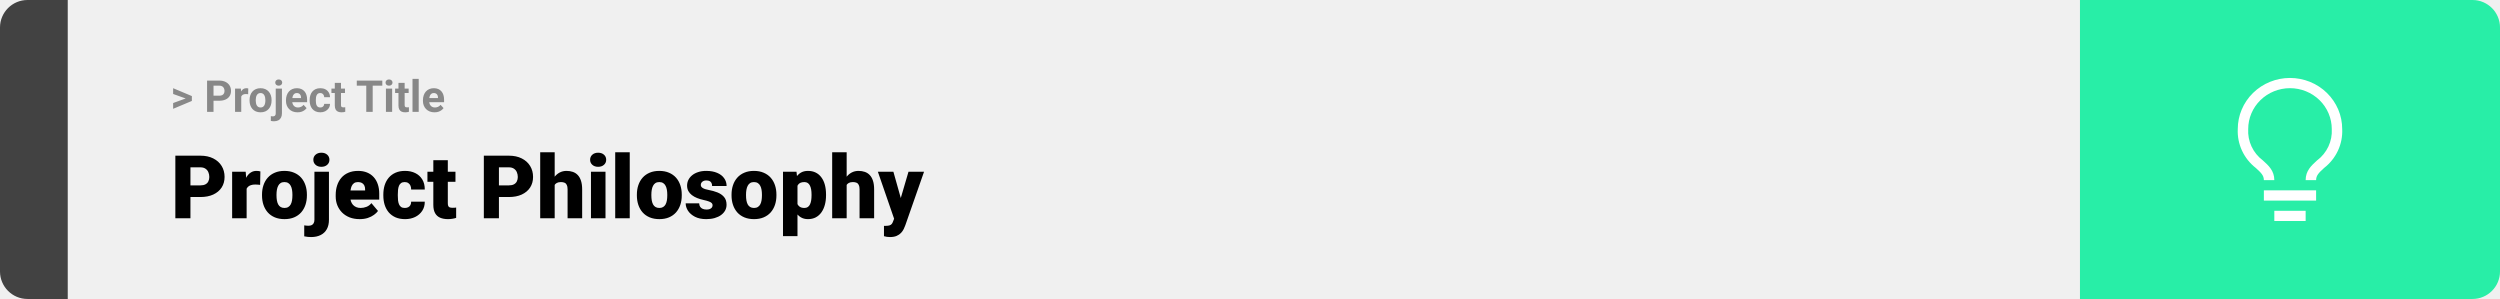
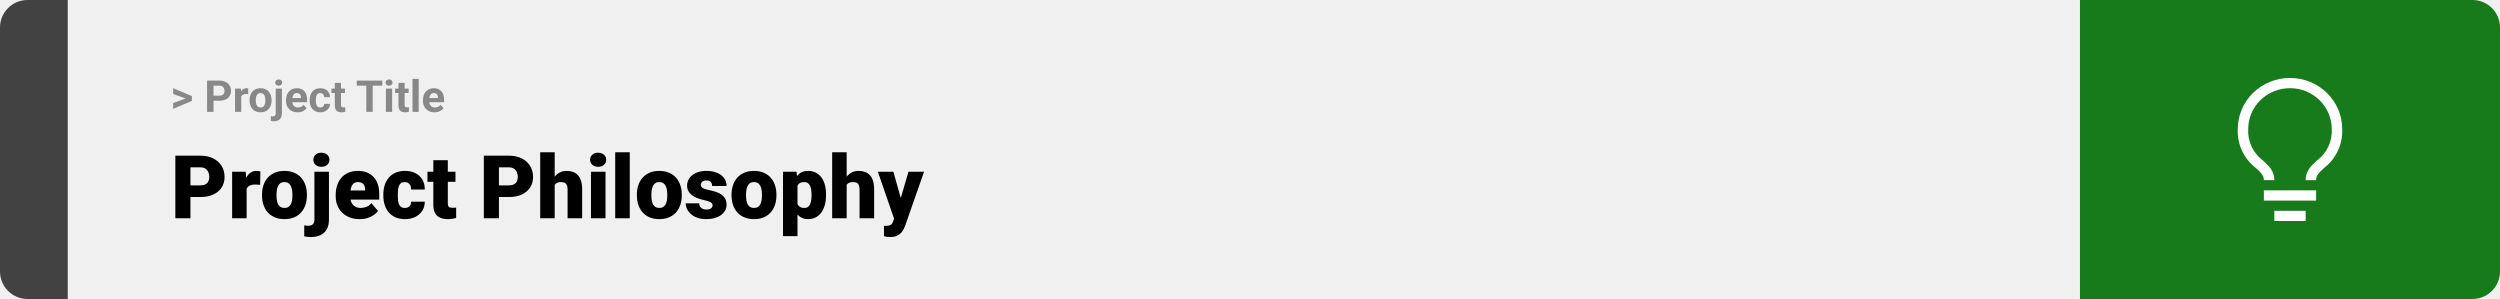
<svg xmlns="http://www.w3.org/2000/svg" width="1363" height="163" viewBox="0 0 1363 163" fill="none">
  <path d="M0 15C0 6.716 6.716 0 15 0H37V163H15C6.716 163 0 156.284 0 148V15Z" fill="#424242" />
  <rect width="1097" height="163" transform="translate(37)" fill="#F0F0F0" />
  <path d="M101.906 53.922L94.394 51.238V48.086L104.602 52.375V54.637L101.906 53.922ZM94.394 56.172L101.918 53.43L104.602 52.785V55.035L94.394 59.324V56.172ZM119.543 54.918H115.195V52.176H119.543C120.215 52.176 120.762 52.066 121.184 51.848C121.605 51.621 121.914 51.309 122.109 50.91C122.305 50.512 122.402 50.062 122.402 49.562C122.402 49.055 122.305 48.582 122.109 48.145C121.914 47.707 121.605 47.355 121.184 47.09C120.762 46.824 120.215 46.691 119.543 46.691H116.414V61H112.898V43.938H119.543C120.879 43.938 122.023 44.18 122.977 44.664C123.938 45.141 124.672 45.801 125.18 46.645C125.688 47.488 125.941 48.453 125.941 49.539C125.941 50.641 125.688 51.594 125.18 52.398C124.672 53.203 123.938 53.824 122.977 54.262C122.023 54.699 120.879 54.918 119.543 54.918ZM131.531 51.086V61H128.156V48.32H131.332L131.531 51.086ZM135.352 48.238L135.293 51.367C135.129 51.344 134.93 51.324 134.695 51.309C134.469 51.285 134.262 51.273 134.074 51.273C133.598 51.273 133.184 51.336 132.832 51.461C132.488 51.578 132.199 51.754 131.965 51.988C131.738 52.223 131.566 52.508 131.449 52.844C131.34 53.18 131.277 53.562 131.262 53.992L130.582 53.781C130.582 52.961 130.664 52.207 130.828 51.52C130.992 50.824 131.23 50.219 131.543 49.703C131.863 49.188 132.254 48.789 132.715 48.508C133.176 48.227 133.703 48.086 134.297 48.086C134.484 48.086 134.676 48.102 134.871 48.133C135.066 48.156 135.227 48.191 135.352 48.238ZM136.055 54.789V54.543C136.055 53.613 136.188 52.758 136.453 51.977C136.719 51.188 137.105 50.504 137.613 49.926C138.121 49.348 138.746 48.898 139.488 48.578C140.23 48.25 141.082 48.086 142.043 48.086C143.004 48.086 143.859 48.25 144.609 48.578C145.359 48.898 145.988 49.348 146.496 49.926C147.012 50.504 147.402 51.188 147.668 51.977C147.934 52.758 148.066 53.613 148.066 54.543V54.789C148.066 55.711 147.934 56.566 147.668 57.355C147.402 58.137 147.012 58.82 146.496 59.406C145.988 59.984 145.363 60.434 144.621 60.754C143.879 61.074 143.027 61.234 142.066 61.234C141.105 61.234 140.25 61.074 139.5 60.754C138.758 60.434 138.129 59.984 137.613 59.406C137.105 58.82 136.719 58.137 136.453 57.355C136.188 56.566 136.055 55.711 136.055 54.789ZM139.43 54.543V54.789C139.43 55.32 139.477 55.816 139.57 56.277C139.664 56.738 139.812 57.145 140.016 57.496C140.227 57.84 140.5 58.109 140.836 58.305C141.172 58.5 141.582 58.598 142.066 58.598C142.535 58.598 142.938 58.5 143.273 58.305C143.609 58.109 143.879 57.84 144.082 57.496C144.285 57.145 144.434 56.738 144.527 56.277C144.629 55.816 144.68 55.32 144.68 54.789V54.543C144.68 54.027 144.629 53.543 144.527 53.09C144.434 52.629 144.281 52.223 144.07 51.871C143.867 51.512 143.598 51.23 143.262 51.027C142.926 50.824 142.52 50.723 142.043 50.723C141.566 50.723 141.16 50.824 140.824 51.027C140.496 51.23 140.227 51.512 140.016 51.871C139.812 52.223 139.664 52.629 139.57 53.09C139.477 53.543 139.43 54.027 139.43 54.543ZM150.328 48.32H153.715V61.762C153.715 62.699 153.543 63.492 153.199 64.141C152.855 64.789 152.359 65.281 151.711 65.617C151.062 65.953 150.277 66.121 149.355 66.121C149.066 66.121 148.785 66.106 148.512 66.074C148.23 66.043 147.941 65.992 147.645 65.922L147.656 63.332C147.844 63.363 148.027 63.387 148.207 63.402C148.379 63.426 148.555 63.438 148.734 63.438C149.086 63.438 149.379 63.379 149.613 63.262C149.848 63.145 150.023 62.961 150.141 62.711C150.266 62.469 150.328 62.152 150.328 61.762V48.32ZM150.059 45.016C150.059 44.523 150.23 44.117 150.574 43.797C150.926 43.477 151.387 43.316 151.957 43.316C152.535 43.316 152.996 43.477 153.34 43.797C153.684 44.117 153.855 44.523 153.855 45.016C153.855 45.508 153.684 45.914 153.34 46.234C152.996 46.555 152.535 46.715 151.957 46.715C151.387 46.715 150.926 46.555 150.574 46.234C150.23 45.914 150.059 45.508 150.059 45.016ZM162.234 61.234C161.25 61.234 160.367 61.078 159.586 60.766C158.805 60.445 158.141 60.004 157.594 59.441C157.055 58.879 156.641 58.227 156.352 57.484C156.062 56.734 155.918 55.938 155.918 55.094V54.625C155.918 53.664 156.055 52.785 156.328 51.988C156.602 51.191 156.992 50.5 157.5 49.914C158.016 49.328 158.641 48.879 159.375 48.566C160.109 48.246 160.938 48.086 161.859 48.086C162.758 48.086 163.555 48.234 164.25 48.531C164.945 48.828 165.527 49.25 165.996 49.797C166.473 50.344 166.832 51 167.074 51.766C167.316 52.523 167.438 53.367 167.438 54.297V55.703H157.359V53.453H164.121V53.195C164.121 52.727 164.035 52.309 163.863 51.941C163.699 51.566 163.449 51.27 163.113 51.051C162.777 50.832 162.348 50.723 161.824 50.723C161.379 50.723 160.996 50.82 160.676 51.016C160.355 51.211 160.094 51.484 159.891 51.836C159.695 52.188 159.547 52.602 159.445 53.078C159.352 53.547 159.305 54.062 159.305 54.625V55.094C159.305 55.602 159.375 56.07 159.516 56.5C159.664 56.93 159.871 57.301 160.137 57.613C160.41 57.926 160.738 58.168 161.121 58.34C161.512 58.512 161.953 58.598 162.445 58.598C163.055 58.598 163.621 58.48 164.145 58.246C164.676 58.004 165.133 57.641 165.516 57.156L167.156 58.938C166.891 59.32 166.527 59.688 166.066 60.039C165.613 60.391 165.066 60.68 164.426 60.906C163.785 61.125 163.055 61.234 162.234 61.234ZM174.598 58.598C175.012 58.598 175.379 58.52 175.699 58.363C176.02 58.199 176.27 57.973 176.449 57.684C176.637 57.387 176.734 57.039 176.742 56.641H179.918C179.91 57.531 179.672 58.324 179.203 59.02C178.734 59.707 178.105 60.25 177.316 60.648C176.527 61.039 175.645 61.234 174.668 61.234C173.684 61.234 172.824 61.07 172.09 60.742C171.363 60.414 170.758 59.961 170.273 59.383C169.789 58.797 169.426 58.117 169.184 57.344C168.941 56.562 168.82 55.727 168.82 54.836V54.496C168.82 53.598 168.941 52.762 169.184 51.988C169.426 51.207 169.789 50.527 170.273 49.949C170.758 49.363 171.363 48.906 172.09 48.578C172.816 48.25 173.668 48.086 174.645 48.086C175.684 48.086 176.594 48.285 177.375 48.684C178.164 49.082 178.781 49.652 179.227 50.395C179.68 51.129 179.91 52 179.918 53.008H176.742C176.734 52.586 176.645 52.203 176.473 51.859C176.309 51.516 176.066 51.242 175.746 51.039C175.434 50.828 175.047 50.723 174.586 50.723C174.094 50.723 173.691 50.828 173.379 51.039C173.066 51.242 172.824 51.523 172.652 51.883C172.48 52.234 172.359 52.637 172.289 53.09C172.227 53.535 172.195 54.004 172.195 54.496V54.836C172.195 55.328 172.227 55.801 172.289 56.254C172.352 56.707 172.469 57.109 172.641 57.461C172.82 57.812 173.066 58.09 173.379 58.293C173.691 58.496 174.098 58.598 174.598 58.598ZM188.086 48.32V50.711H180.703V48.32H188.086ZM182.531 45.191H185.906V57.18C185.906 57.547 185.953 57.828 186.047 58.023C186.148 58.219 186.297 58.355 186.492 58.434C186.688 58.504 186.934 58.539 187.23 58.539C187.441 58.539 187.629 58.531 187.793 58.516C187.965 58.492 188.109 58.469 188.227 58.445L188.238 60.93C187.949 61.023 187.637 61.098 187.301 61.152C186.965 61.207 186.594 61.234 186.188 61.234C185.445 61.234 184.797 61.113 184.242 60.871C183.695 60.621 183.273 60.223 182.977 59.676C182.68 59.129 182.531 58.41 182.531 57.52V45.191ZM203.191 43.938V61H199.688V43.938H203.191ZM208.441 43.938V46.691H194.52V43.938H208.441ZM213.797 48.32V61H210.41V48.32H213.797ZM210.199 45.016C210.199 44.523 210.371 44.117 210.715 43.797C211.059 43.477 211.52 43.316 212.098 43.316C212.668 43.316 213.125 43.477 213.469 43.797C213.82 44.117 213.996 44.523 213.996 45.016C213.996 45.508 213.82 45.914 213.469 46.234C213.125 46.555 212.668 46.715 212.098 46.715C211.52 46.715 211.059 46.555 210.715 46.234C210.371 45.914 210.199 45.508 210.199 45.016ZM222.797 48.32V50.711H215.414V48.32H222.797ZM217.242 45.191H220.617V57.18C220.617 57.547 220.664 57.828 220.758 58.023C220.859 58.219 221.008 58.355 221.203 58.434C221.398 58.504 221.645 58.539 221.941 58.539C222.152 58.539 222.34 58.531 222.504 58.516C222.676 58.492 222.82 58.469 222.938 58.445L222.949 60.93C222.66 61.023 222.348 61.098 222.012 61.152C221.676 61.207 221.305 61.234 220.898 61.234C220.156 61.234 219.508 61.113 218.953 60.871C218.406 60.621 217.984 60.223 217.688 59.676C217.391 59.129 217.242 58.41 217.242 57.52V45.191ZM228.281 43V61H224.895V43H228.281ZM236.906 61.234C235.922 61.234 235.039 61.078 234.258 60.766C233.477 60.445 232.812 60.004 232.266 59.441C231.727 58.879 231.312 58.227 231.023 57.484C230.734 56.734 230.59 55.938 230.59 55.094V54.625C230.59 53.664 230.727 52.785 231 51.988C231.273 51.191 231.664 50.5 232.172 49.914C232.688 49.328 233.312 48.879 234.047 48.566C234.781 48.246 235.609 48.086 236.531 48.086C237.43 48.086 238.227 48.234 238.922 48.531C239.617 48.828 240.199 49.25 240.668 49.797C241.145 50.344 241.504 51 241.746 51.766C241.988 52.523 242.109 53.367 242.109 54.297V55.703H232.031V53.453H238.793V53.195C238.793 52.727 238.707 52.309 238.535 51.941C238.371 51.566 238.121 51.27 237.785 51.051C237.449 50.832 237.02 50.723 236.496 50.723C236.051 50.723 235.668 50.82 235.348 51.016C235.027 51.211 234.766 51.484 234.562 51.836C234.367 52.188 234.219 52.602 234.117 53.078C234.023 53.547 233.977 54.062 233.977 54.625V55.094C233.977 55.602 234.047 56.07 234.188 56.5C234.336 56.93 234.543 57.301 234.809 57.613C235.082 57.926 235.41 58.168 235.793 58.34C236.184 58.512 236.625 58.598 237.117 58.598C237.727 58.598 238.293 58.48 238.816 58.246C239.348 58.004 239.805 57.641 240.188 57.156L241.828 58.938C241.562 59.32 241.199 59.688 240.738 60.039C240.285 60.391 239.738 60.68 239.098 60.906C238.457 61.125 237.727 61.234 236.906 61.234Z" fill="#888888" />
  <path d="M109.219 107.422H100.734V101.07H109.219C110.375 101.07 111.312 100.875 112.031 100.484C112.75 100.094 113.273 99.555 113.602 98.867C113.945 98.164 114.117 97.375 114.117 96.5C114.117 95.562 113.945 94.695 113.602 93.898C113.273 93.102 112.75 92.461 112.031 91.977C111.312 91.477 110.375 91.227 109.219 91.227H103.828V119H95.602V84.875H109.219C111.953 84.875 114.305 85.375 116.273 86.375C118.258 87.375 119.781 88.75 120.844 90.5C121.906 92.234 122.438 94.219 122.438 96.453C122.438 98.656 121.906 100.578 120.844 102.219C119.781 103.859 118.258 105.141 116.273 106.062C114.305 106.969 111.953 107.422 109.219 107.422ZM134.461 99.922V119H126.562V93.641H133.945L134.461 99.922ZM141.961 93.453L141.82 100.789C141.508 100.758 141.086 100.719 140.555 100.672C140.023 100.625 139.578 100.602 139.219 100.602C138.297 100.602 137.5 100.711 136.828 100.93C136.172 101.133 135.625 101.445 135.188 101.867C134.766 102.273 134.453 102.789 134.25 103.414C134.062 104.039 133.977 104.766 133.992 105.594L132.562 104.656C132.562 102.953 132.727 101.406 133.055 100.016C133.398 98.609 133.883 97.398 134.508 96.383C135.133 95.352 135.891 94.562 136.781 94.016C137.672 93.453 138.672 93.172 139.781 93.172C140.172 93.172 140.555 93.195 140.93 93.242C141.32 93.289 141.664 93.359 141.961 93.453ZM142.852 106.578V106.086C142.852 104.227 143.117 102.516 143.648 100.953C144.18 99.375 144.961 98.008 145.992 96.852C147.023 95.695 148.297 94.797 149.812 94.156C151.328 93.5 153.078 93.172 155.062 93.172C157.062 93.172 158.82 93.5 160.336 94.156C161.867 94.797 163.148 95.695 164.18 96.852C165.211 98.008 165.992 99.375 166.523 100.953C167.055 102.516 167.32 104.227 167.32 106.086V106.578C167.32 108.422 167.055 110.133 166.523 111.711C165.992 113.273 165.211 114.641 164.18 115.812C163.148 116.969 161.875 117.867 160.359 118.508C158.844 119.148 157.094 119.469 155.109 119.469C153.125 119.469 151.367 119.148 149.836 118.508C148.305 117.867 147.023 116.969 145.992 115.812C144.961 114.641 144.18 113.273 143.648 111.711C143.117 110.133 142.852 108.422 142.852 106.578ZM150.75 106.086V106.578C150.75 107.531 150.82 108.422 150.961 109.25C151.102 110.078 151.336 110.805 151.664 111.43C151.992 112.039 152.438 112.516 153 112.859C153.562 113.203 154.266 113.375 155.109 113.375C155.938 113.375 156.625 113.203 157.172 112.859C157.734 112.516 158.18 112.039 158.508 111.43C158.836 110.805 159.07 110.078 159.211 109.25C159.352 108.422 159.422 107.531 159.422 106.578V106.086C159.422 105.164 159.352 104.297 159.211 103.484C159.07 102.656 158.836 101.93 158.508 101.305C158.18 100.664 157.734 100.164 157.172 99.805C156.609 99.445 155.906 99.266 155.062 99.266C154.234 99.266 153.539 99.445 152.977 99.805C152.43 100.164 151.992 100.664 151.664 101.305C151.336 101.93 151.102 102.656 150.961 103.484C150.82 104.297 150.75 105.164 150.75 106.086ZM171.422 93.641H179.344V119.82C179.344 121.852 178.953 123.562 178.172 124.953C177.391 126.359 176.273 127.422 174.82 128.141C173.367 128.875 171.633 129.242 169.617 129.242C168.945 129.242 168.328 129.211 167.766 129.148C167.188 129.102 166.555 129 165.867 128.844V122.867C166.273 122.93 166.648 122.977 166.992 123.008C167.336 123.055 167.711 123.078 168.117 123.078C168.836 123.078 169.438 122.961 169.922 122.727C170.406 122.492 170.773 122.133 171.023 121.648C171.289 121.164 171.422 120.555 171.422 119.82V93.641ZM170.836 87.102C170.836 85.977 171.242 85.055 172.055 84.336C172.867 83.617 173.922 83.258 175.219 83.258C176.516 83.258 177.57 83.617 178.383 84.336C179.195 85.055 179.602 85.977 179.602 87.102C179.602 88.227 179.195 89.148 178.383 89.867C177.57 90.586 176.516 90.945 175.219 90.945C173.922 90.945 172.867 90.586 172.055 89.867C171.242 89.148 170.836 88.227 170.836 87.102ZM196.102 119.469C194.039 119.469 192.195 119.148 190.57 118.508C188.945 117.852 187.57 116.953 186.445 115.812C185.336 114.672 184.484 113.359 183.891 111.875C183.312 110.391 183.023 108.82 183.023 107.164V106.273C183.023 104.414 183.281 102.695 183.797 101.117C184.312 99.523 185.078 98.133 186.094 96.945C187.109 95.758 188.383 94.836 189.914 94.18C191.445 93.508 193.227 93.172 195.258 93.172C197.055 93.172 198.664 93.461 200.086 94.039C201.508 94.617 202.711 95.445 203.695 96.523C204.695 97.602 205.453 98.906 205.969 100.438C206.5 101.969 206.766 103.688 206.766 105.594V108.805H186.047V103.859H199.055V103.25C199.07 102.406 198.922 101.688 198.609 101.094C198.312 100.5 197.875 100.047 197.297 99.734C196.719 99.422 196.016 99.266 195.188 99.266C194.328 99.266 193.617 99.453 193.055 99.828C192.508 100.203 192.078 100.719 191.766 101.375C191.469 102.016 191.258 102.758 191.133 103.602C191.008 104.445 190.945 105.336 190.945 106.273V107.164C190.945 108.102 191.07 108.953 191.32 109.719C191.586 110.484 191.961 111.141 192.445 111.688C192.945 112.219 193.539 112.633 194.227 112.93C194.93 113.227 195.727 113.375 196.617 113.375C197.695 113.375 198.758 113.172 199.805 112.766C200.852 112.359 201.75 111.688 202.5 110.75L206.086 115.016C205.57 115.75 204.836 116.461 203.883 117.148C202.945 117.836 201.82 118.398 200.508 118.836C199.195 119.258 197.727 119.469 196.102 119.469ZM220.688 113.375C221.422 113.375 222.047 113.242 222.562 112.977C223.094 112.695 223.492 112.305 223.758 111.805C224.039 111.289 224.172 110.672 224.156 109.953H231.586C231.602 111.859 231.133 113.531 230.18 114.969C229.242 116.391 227.961 117.5 226.336 118.297C224.727 119.078 222.906 119.469 220.875 119.469C218.891 119.469 217.156 119.148 215.672 118.508C214.188 117.852 212.945 116.945 211.945 115.789C210.961 114.617 210.219 113.25 209.719 111.688C209.234 110.125 208.992 108.43 208.992 106.602V106.062C208.992 104.234 209.234 102.539 209.719 100.977C210.219 99.398 210.961 98.031 211.945 96.875C212.945 95.703 214.18 94.797 215.648 94.156C217.133 93.5 218.859 93.172 220.828 93.172C222.938 93.172 224.797 93.57 226.406 94.367C228.031 95.164 229.305 96.32 230.227 97.836C231.148 99.352 231.602 101.188 231.586 103.344H224.156C224.172 102.578 224.055 101.891 223.805 101.281C223.555 100.672 223.164 100.188 222.633 99.828C222.117 99.453 221.453 99.266 220.641 99.266C219.828 99.266 219.172 99.445 218.672 99.805C218.172 100.164 217.789 100.664 217.523 101.305C217.273 101.93 217.102 102.648 217.008 103.461C216.93 104.273 216.891 105.141 216.891 106.062V106.602C216.891 107.539 216.93 108.422 217.008 109.25C217.102 110.062 217.281 110.781 217.547 111.406C217.812 112.016 218.195 112.5 218.695 112.859C219.195 113.203 219.859 113.375 220.688 113.375ZM248.32 93.641V99.125H233.039V93.641H248.32ZM236.25 87.336H244.148V110.727C244.148 111.398 244.227 111.922 244.383 112.297C244.539 112.656 244.805 112.914 245.18 113.07C245.57 113.211 246.086 113.281 246.727 113.281C247.18 113.281 247.555 113.273 247.852 113.258C248.148 113.227 248.43 113.188 248.695 113.141V118.789C248.023 119.008 247.32 119.172 246.586 119.281C245.852 119.406 245.07 119.469 244.242 119.469C242.555 119.469 241.109 119.203 239.906 118.672C238.719 118.141 237.812 117.305 237.188 116.164C236.562 115.023 236.25 113.539 236.25 111.711V87.336ZM277.406 107.422H268.922V101.07H277.406C278.562 101.07 279.5 100.875 280.219 100.484C280.938 100.094 281.461 99.555 281.789 98.867C282.133 98.164 282.305 97.375 282.305 96.5C282.305 95.562 282.133 94.695 281.789 93.898C281.461 93.102 280.938 92.461 280.219 91.977C279.5 91.477 278.562 91.227 277.406 91.227H272.016V119H263.789V84.875H277.406C280.141 84.875 282.492 85.375 284.461 86.375C286.445 87.375 287.969 88.75 289.031 90.5C290.094 92.234 290.625 94.219 290.625 96.453C290.625 98.656 290.094 100.578 289.031 102.219C287.969 103.859 286.445 105.141 284.461 106.062C282.492 106.969 280.141 107.422 277.406 107.422ZM302.414 83V119H294.516V83H302.414ZM301.477 105.453L299.625 105.5C299.625 103.719 299.844 102.078 300.281 100.578C300.719 99.078 301.344 97.773 302.156 96.664C302.969 95.555 303.945 94.695 305.086 94.086C306.227 93.477 307.492 93.172 308.883 93.172C310.133 93.172 311.273 93.352 312.305 93.711C313.352 94.07 314.25 94.648 315 95.445C315.766 96.242 316.352 97.281 316.758 98.562C317.18 99.844 317.391 101.406 317.391 103.25V119H309.445V103.203C309.445 102.172 309.297 101.375 309 100.812C308.719 100.234 308.312 99.836 307.781 99.617C307.25 99.383 306.602 99.266 305.836 99.266C304.914 99.266 304.164 99.422 303.586 99.734C303.008 100.047 302.562 100.484 302.25 101.047C301.953 101.594 301.75 102.242 301.641 102.992C301.531 103.742 301.477 104.562 301.477 105.453ZM330.117 93.641V119H322.195V93.641H330.117ZM321.727 87.102C321.727 85.977 322.133 85.055 322.945 84.336C323.758 83.617 324.812 83.258 326.109 83.258C327.406 83.258 328.461 83.617 329.273 84.336C330.086 85.055 330.492 85.977 330.492 87.102C330.492 88.227 330.086 89.148 329.273 89.867C328.461 90.586 327.406 90.945 326.109 90.945C324.812 90.945 323.758 90.586 322.945 89.867C322.133 89.148 321.727 88.227 321.727 87.102ZM343.336 83V119H335.414V83H343.336ZM347.227 106.578V106.086C347.227 104.227 347.492 102.516 348.023 100.953C348.555 99.375 349.336 98.008 350.367 96.852C351.398 95.695 352.672 94.797 354.188 94.156C355.703 93.5 357.453 93.172 359.438 93.172C361.438 93.172 363.195 93.5 364.711 94.156C366.242 94.797 367.523 95.695 368.555 96.852C369.586 98.008 370.367 99.375 370.898 100.953C371.43 102.516 371.695 104.227 371.695 106.086V106.578C371.695 108.422 371.43 110.133 370.898 111.711C370.367 113.273 369.586 114.641 368.555 115.812C367.523 116.969 366.25 117.867 364.734 118.508C363.219 119.148 361.469 119.469 359.484 119.469C357.5 119.469 355.742 119.148 354.211 118.508C352.68 117.867 351.398 116.969 350.367 115.812C349.336 114.641 348.555 113.273 348.023 111.711C347.492 110.133 347.227 108.422 347.227 106.578ZM355.125 106.086V106.578C355.125 107.531 355.195 108.422 355.336 109.25C355.477 110.078 355.711 110.805 356.039 111.43C356.367 112.039 356.812 112.516 357.375 112.859C357.938 113.203 358.641 113.375 359.484 113.375C360.312 113.375 361 113.203 361.547 112.859C362.109 112.516 362.555 112.039 362.883 111.43C363.211 110.805 363.445 110.078 363.586 109.25C363.727 108.422 363.797 107.531 363.797 106.578V106.086C363.797 105.164 363.727 104.297 363.586 103.484C363.445 102.656 363.211 101.93 362.883 101.305C362.555 100.664 362.109 100.164 361.547 99.805C360.984 99.445 360.281 99.266 359.438 99.266C358.609 99.266 357.914 99.445 357.352 99.805C356.805 100.164 356.367 100.664 356.039 101.305C355.711 101.93 355.477 102.656 355.336 103.484C355.195 104.297 355.125 105.164 355.125 106.086ZM388.5 111.875C388.5 111.438 388.352 111.062 388.055 110.75C387.773 110.422 387.273 110.125 386.555 109.859C385.836 109.578 384.828 109.297 383.531 109.016C382.297 108.75 381.133 108.398 380.039 107.961C378.961 107.523 378.016 106.992 377.203 106.367C376.391 105.742 375.75 105 375.281 104.141C374.828 103.281 374.602 102.297 374.602 101.188C374.602 100.109 374.828 99.094 375.281 98.141C375.75 97.172 376.43 96.32 377.32 95.586C378.227 94.836 379.328 94.25 380.625 93.828C381.922 93.391 383.398 93.172 385.055 93.172C387.336 93.172 389.305 93.523 390.961 94.227C392.617 94.914 393.891 95.883 394.781 97.133C395.688 98.367 396.141 99.797 396.141 101.422H388.242C388.242 100.781 388.133 100.234 387.914 99.781C387.711 99.328 387.375 98.984 386.906 98.75C386.438 98.5 385.812 98.375 385.031 98.375C384.484 98.375 383.984 98.477 383.531 98.68C383.094 98.883 382.742 99.164 382.477 99.523C382.211 99.883 382.078 100.305 382.078 100.789C382.078 101.133 382.156 101.445 382.312 101.727C382.484 101.992 382.742 102.242 383.086 102.477C383.43 102.695 383.867 102.898 384.398 103.086C384.93 103.258 385.57 103.414 386.32 103.555C388.023 103.867 389.617 104.312 391.102 104.891C392.586 105.469 393.789 106.289 394.711 107.352C395.648 108.414 396.117 109.844 396.117 111.641C396.117 112.766 395.859 113.805 395.344 114.758C394.828 115.695 394.086 116.523 393.117 117.242C392.148 117.945 390.984 118.492 389.625 118.883C388.266 119.273 386.734 119.469 385.031 119.469C382.609 119.469 380.562 119.039 378.891 118.18C377.219 117.305 375.953 116.211 375.094 114.898C374.25 113.57 373.828 112.227 373.828 110.867H381.188C381.219 111.648 381.406 112.289 381.75 112.789C382.109 113.289 382.586 113.656 383.18 113.891C383.773 114.125 384.461 114.242 385.242 114.242C385.961 114.242 386.555 114.141 387.023 113.938C387.508 113.734 387.875 113.461 388.125 113.117C388.375 112.758 388.5 112.344 388.5 111.875ZM398.836 106.578V106.086C398.836 104.227 399.102 102.516 399.633 100.953C400.164 99.375 400.945 98.008 401.977 96.852C403.008 95.695 404.281 94.797 405.797 94.156C407.312 93.5 409.062 93.172 411.047 93.172C413.047 93.172 414.805 93.5 416.32 94.156C417.852 94.797 419.133 95.695 420.164 96.852C421.195 98.008 421.977 99.375 422.508 100.953C423.039 102.516 423.305 104.227 423.305 106.086V106.578C423.305 108.422 423.039 110.133 422.508 111.711C421.977 113.273 421.195 114.641 420.164 115.812C419.133 116.969 417.859 117.867 416.344 118.508C414.828 119.148 413.078 119.469 411.094 119.469C409.109 119.469 407.352 119.148 405.82 118.508C404.289 117.867 403.008 116.969 401.977 115.812C400.945 114.641 400.164 113.273 399.633 111.711C399.102 110.133 398.836 108.422 398.836 106.578ZM406.734 106.086V106.578C406.734 107.531 406.805 108.422 406.945 109.25C407.086 110.078 407.32 110.805 407.648 111.43C407.977 112.039 408.422 112.516 408.984 112.859C409.547 113.203 410.25 113.375 411.094 113.375C411.922 113.375 412.609 113.203 413.156 112.859C413.719 112.516 414.164 112.039 414.492 111.43C414.82 110.805 415.055 110.078 415.195 109.25C415.336 108.422 415.406 107.531 415.406 106.578V106.086C415.406 105.164 415.336 104.297 415.195 103.484C415.055 102.656 414.82 101.93 414.492 101.305C414.164 100.664 413.719 100.164 413.156 99.805C412.594 99.445 411.891 99.266 411.047 99.266C410.219 99.266 409.523 99.445 408.961 99.805C408.414 100.164 407.977 100.664 407.648 101.305C407.32 101.93 407.086 102.656 406.945 103.484C406.805 104.297 406.734 105.164 406.734 106.086ZM434.789 98.516V128.75H426.891V93.641H434.25L434.789 98.516ZM450.352 106.016V106.508C450.352 108.352 450.141 110.062 449.719 111.641C449.297 113.219 448.672 114.594 447.844 115.766C447.016 116.938 445.984 117.852 444.75 118.508C443.531 119.148 442.117 119.469 440.508 119.469C438.992 119.469 437.688 119.133 436.594 118.461C435.5 117.789 434.586 116.859 433.852 115.672C433.117 114.484 432.523 113.125 432.07 111.594C431.617 110.062 431.258 108.445 430.992 106.742V106.109C431.258 104.281 431.617 102.586 432.07 101.023C432.523 99.445 433.117 98.07 433.852 96.898C434.586 95.727 435.492 94.812 436.57 94.156C437.664 93.5 438.969 93.172 440.484 93.172C442.094 93.172 443.508 93.477 444.727 94.086C445.961 94.695 446.992 95.57 447.82 96.711C448.664 97.836 449.297 99.188 449.719 100.766C450.141 102.344 450.352 104.094 450.352 106.016ZM442.453 106.508V106.016C442.453 105.031 442.383 104.133 442.242 103.32C442.102 102.492 441.875 101.773 441.562 101.164C441.266 100.555 440.867 100.086 440.367 99.758C439.867 99.43 439.25 99.266 438.516 99.266C437.672 99.266 436.961 99.398 436.383 99.664C435.82 99.914 435.367 100.305 435.023 100.836C434.695 101.352 434.461 102 434.32 102.781C434.195 103.547 434.141 104.445 434.156 105.477V107.398C434.125 108.586 434.242 109.633 434.508 110.539C434.773 111.43 435.234 112.125 435.891 112.625C436.547 113.125 437.438 113.375 438.562 113.375C439.312 113.375 439.938 113.203 440.438 112.859C440.938 112.5 441.336 112.008 441.633 111.383C441.93 110.742 442.141 110.008 442.266 109.18C442.391 108.352 442.453 107.461 442.453 106.508ZM461.602 83V119H453.703V83H461.602ZM460.664 105.453L458.812 105.5C458.812 103.719 459.031 102.078 459.469 100.578C459.906 99.078 460.531 97.773 461.344 96.664C462.156 95.555 463.133 94.695 464.273 94.086C465.414 93.477 466.68 93.172 468.07 93.172C469.32 93.172 470.461 93.352 471.492 93.711C472.539 94.07 473.438 94.648 474.188 95.445C474.953 96.242 475.539 97.281 475.945 98.562C476.367 99.844 476.578 101.406 476.578 103.25V119H468.633V103.203C468.633 102.172 468.484 101.375 468.188 100.812C467.906 100.234 467.5 99.836 466.969 99.617C466.438 99.383 465.789 99.266 465.023 99.266C464.102 99.266 463.352 99.422 462.773 99.734C462.195 100.047 461.75 100.484 461.438 101.047C461.141 101.594 460.938 102.242 460.828 102.992C460.719 103.742 460.664 104.562 460.664 105.453ZM488.742 116.023L495.305 93.641H503.789L493.594 122.773C493.375 123.414 493.086 124.102 492.727 124.836C492.367 125.586 491.875 126.297 491.25 126.969C490.625 127.641 489.82 128.188 488.836 128.609C487.867 129.031 486.664 129.242 485.227 129.242C484.461 129.242 483.898 129.203 483.539 129.125C483.195 129.062 482.664 128.945 481.945 128.773V123.125C482.148 123.125 482.32 123.125 482.461 123.125C482.617 123.125 482.789 123.125 482.977 123.125C483.82 123.125 484.492 123.039 484.992 122.867C485.508 122.695 485.898 122.445 486.164 122.117C486.445 121.789 486.664 121.391 486.82 120.922L488.742 116.023ZM487.078 93.641L492.07 111.383L492.938 119.75H487.641L478.617 93.641H487.078Z" fill="black" />
-   <path d="M1134 0H1348C1356.28 0 1363 6.716 1363 15V148C1363 156.284 1356.28 163 1348 163H1134V0Z" fill="#28EEA7" />
+   <path d="M1134 0H1348C1356.28 0 1363 6.716 1363 15V148C1363 156.284 1356.28 163 1348 163H1134V0Z" fill="#187B1B" />
  <path d="M1234.26 103.786H1262.74V109.357H1234.26V103.786ZM1239.96 114.929H1257.04V120.5H1239.96V114.929ZM1248.5 42.5C1240.95 42.5 1233.71 45.435 1228.37 50.659C1223.03 55.883 1220.03 62.969 1220.03 70.357C1219.84 74.406 1220.63 78.441 1222.34 82.132C1224.05 85.822 1226.64 89.062 1229.88 91.584C1232.73 94.175 1234.26 95.651 1234.26 98.214H1239.96C1239.96 93.089 1236.8 90.219 1233.72 87.461C1231.06 85.468 1228.94 82.866 1227.55 79.884C1226.15 76.902 1225.53 73.631 1225.72 70.357C1225.72 64.447 1228.12 58.778 1232.39 54.599C1236.67 50.419 1242.46 48.071 1248.5 48.071C1254.54 48.071 1260.33 50.419 1264.61 54.599C1268.88 58.778 1271.28 64.447 1271.28 70.357C1271.47 73.633 1270.84 76.906 1269.44 79.888C1268.04 82.87 1265.92 85.471 1263.25 87.461C1260.2 90.247 1257.04 93.033 1257.04 98.214H1262.74C1262.74 95.651 1264.25 94.175 1267.12 91.556C1270.36 89.038 1272.94 85.803 1274.66 82.118C1276.37 78.432 1277.16 74.401 1276.97 70.357C1276.97 66.699 1276.24 63.077 1274.81 59.697C1273.37 56.317 1271.28 53.246 1268.63 50.659C1265.99 48.072 1262.85 46.02 1259.4 44.62C1255.94 43.221 1252.24 42.5 1248.5 42.5Z" fill="white" />
</svg>
